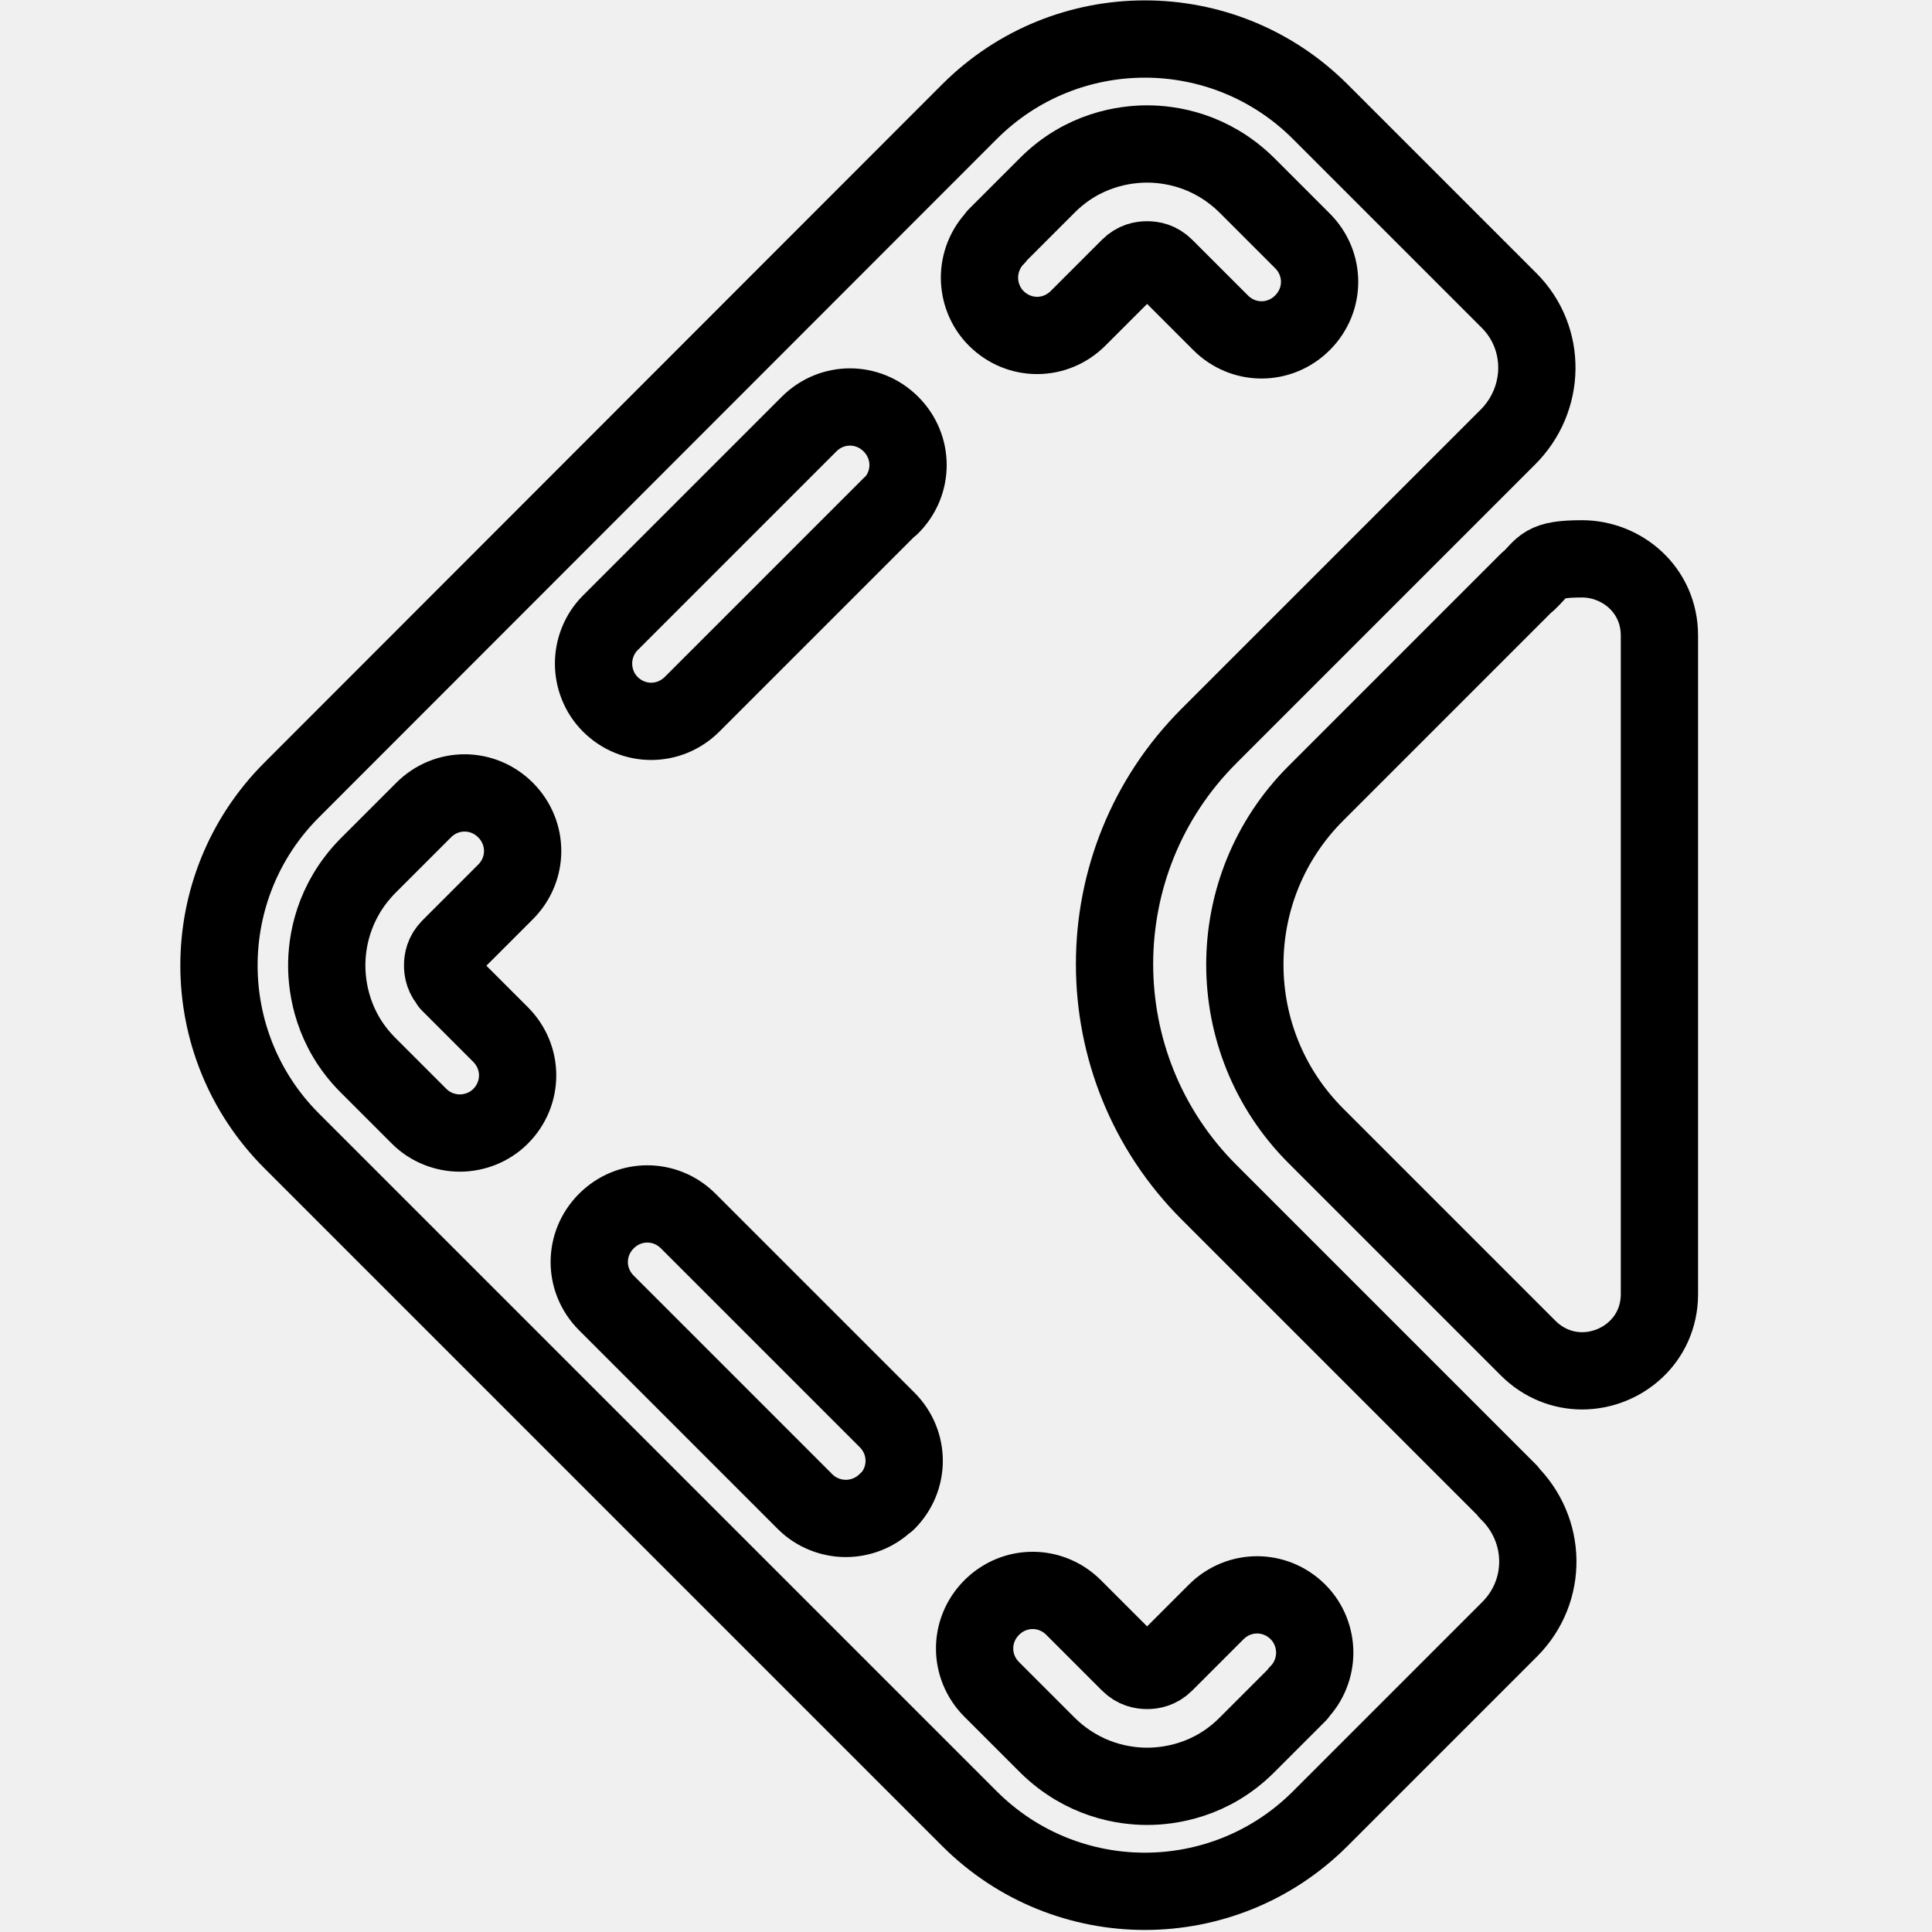
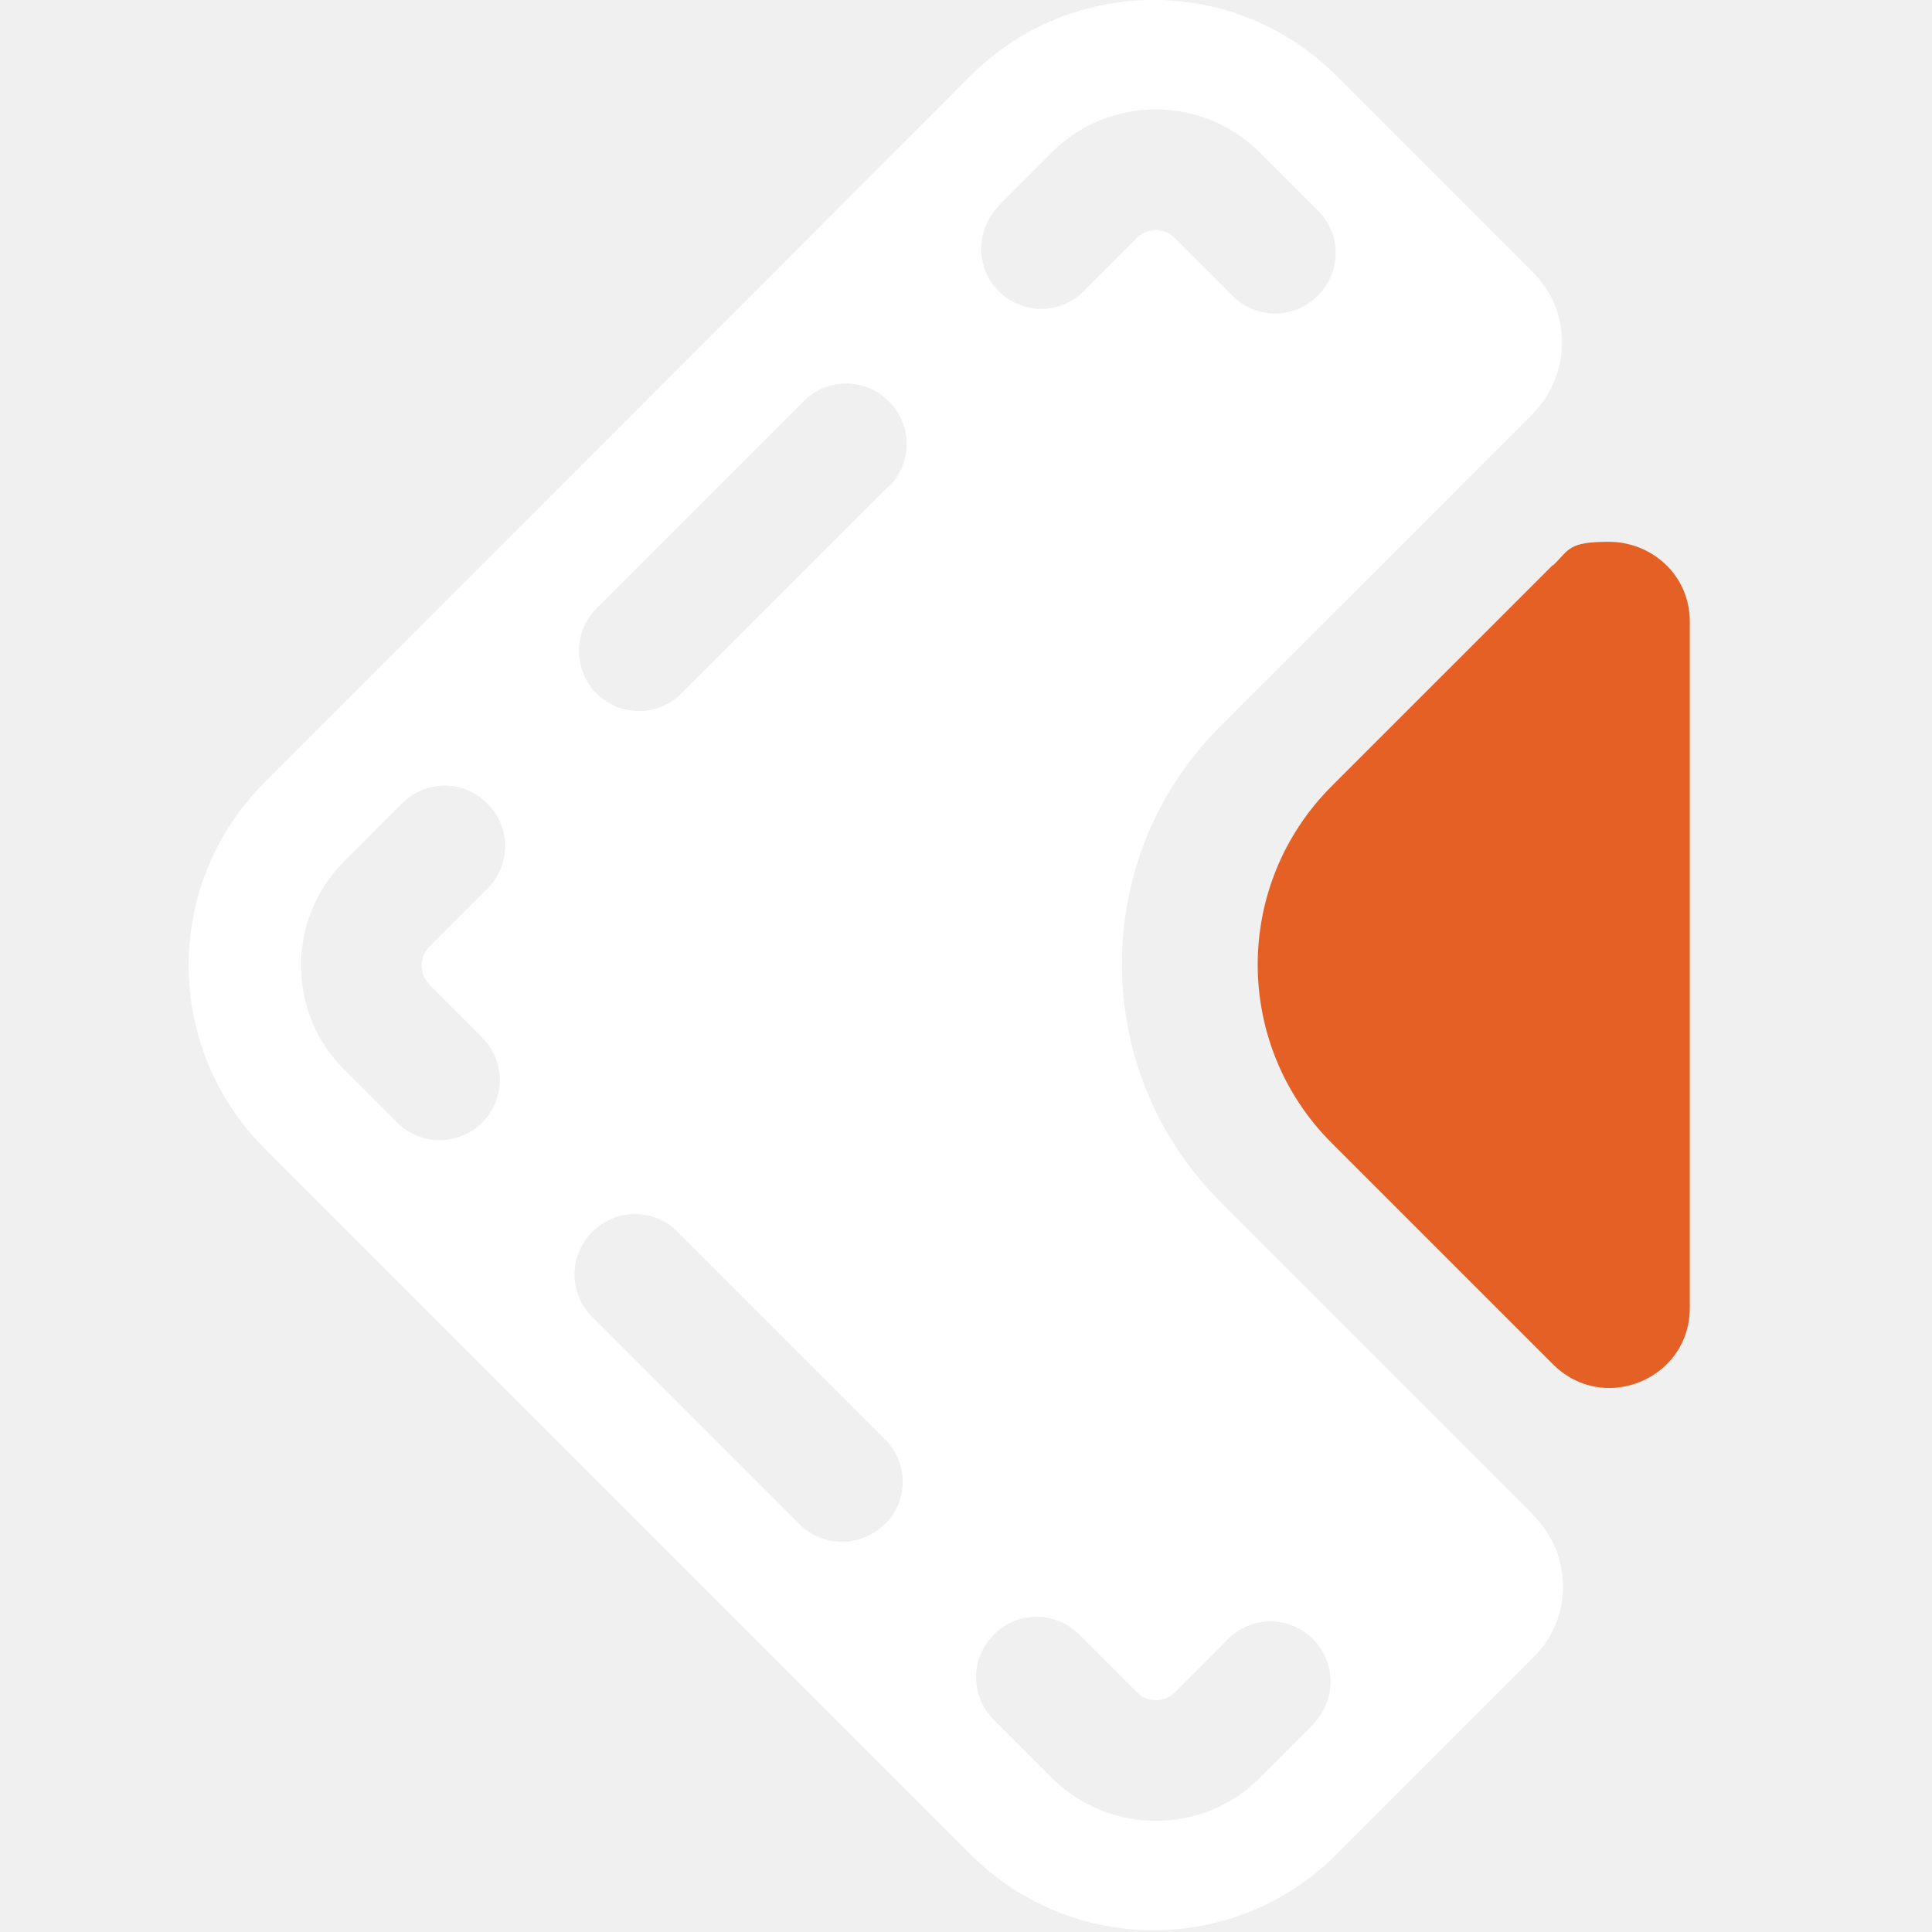
<svg xmlns="http://www.w3.org/2000/svg" id="Layer_1" version="1.1" viewBox="0 0 500 500">
  <defs>
    <style>
      .st0 {
-         fill: none;
-         stroke: #000;
-         stroke-linejoin: round;
-         stroke-width: 20px;
+         fill: #e46025;
+       }
+ 
+       .st1 {
+         fill: #fff;
      }
    </style>
  </defs>
-   <path class="st0" d="M395.45,150.4l-54.91,54.91c-24.5,24.5-24.5,64.14,0,88.64l54.91,54.91c4.03,4.04,9.08,5.91,13.98,5.91,10.23,0,20.03-7.93,20.03-19.89v-170.36c0-11.96-9.8-19.89-20.03-19.89s-9.8,1.87-13.98,5.91v-.14Z" />
-   <path class="st0" d="M390.41,386.06s-.29-.29-.43-.43l-77.11-77.11c-32.57-32.57-32.57-85.47,0-118.04l77.11-77.11.14-.14c9.94-9.8,10.23-25.66.43-35.46l-48.86-48.86c-25.08-25.08-65.72-25.08-90.8,0L75.48,204.45c-25.08,25.08-25.08,65.72,0,90.8l175.41,175.41c25.08,25.08,65.72,25.08,90.8,0l49-49c9.94-9.95,9.66-25.8-.43-35.6h.14ZM116.27,254.46l13.26,13.26c5.91,5.91,5.91,15.28,0,21.19-2.88,2.88-6.77,4.32-10.52,4.32s-7.64-1.44-10.52-4.32l-13.26-13.26c-9.22-9.22-10.67-20.03-10.67-25.8s1.44-16.43,10.67-25.8l14.41-14.41c5.91-5.91,15.28-5.91,21.19,0,5.91,5.91,5.91,15.28,0,21.19l-14.41,14.41c-1.58,1.59-1.87,3.32-1.87,4.61s.29,3.03,1.87,4.61h-.14ZM229.42,388.65c-2.88,2.88-6.77,4.32-10.52,4.32s-7.64-1.44-10.52-4.32l-51.45-51.45c-5.91-5.91-5.91-15.28,0-21.19s15.28-5.91,21.19,0l51.45,51.45c5.91,5.91,5.91,15.28,0,21.19h-.14ZM230.57,130.8l-51.45,51.45c-5.91,5.91-15.28,5.91-21.19,0-2.88-2.88-4.32-6.77-4.32-10.52s1.44-7.64,4.32-10.52l51.45-51.45c5.91-5.91,15.28-5.91,21.19,0,5.91,5.91,5.91,15.28,0,21.19v-.14ZM257.81,61.19l13.26-13.26c9.23-9.23,20.03-10.67,25.8-10.67s16.43,1.44,25.8,10.67l14.41,14.41c5.91,5.91,5.91,15.28,0,21.19s-15.28,5.91-21.19,0l-14.41-14.41c-1.59-1.59-3.31-1.87-4.61-1.87s-3.03.29-4.61,1.87l-13.26,13.26c-5.91,5.91-15.28,5.91-21.19,0-2.88-2.88-4.32-6.77-4.32-10.52s1.44-7.64,4.32-10.52v-.14ZM335.93,438.37l-13.26,13.26c-9.22,9.22-20.03,10.67-25.8,10.67s-16.43-1.44-25.8-10.67l-14.41-14.41c-5.91-5.91-5.91-15.28,0-21.19,5.91-5.91,15.28-5.91,21.19,0l14.41,14.41c1.59,1.58,3.32,1.87,4.61,1.87s3.03-.29,4.61-1.87l13.26-13.26c5.91-5.91,15.28-5.91,21.19,0,2.88,2.88,4.32,6.77,4.32,10.52s-1.44,7.64-4.32,10.52v.14Z" />
+   <path class="st0" d="M401.87,146.22l-57.23,57.23c-25.53,25.53-25.53,66.84,0,92.37l57.23,57.23c4.21,4.21,9.46,6.16,14.57,6.16,10.66,0,20.88-8.26,20.88-20.73v-177.53c0-12.47-10.21-20.73-20.88-20.73s-10.21,1.95-14.57,6.16v-.15Z" />
+   <path class="st1" d="M396.61,391.79s-.3-.3-.45-.45l-80.36-80.36c-33.94-33.94-33.94-89.07,0-123.01l80.36-80.36.15-.15c10.36-10.21,10.66-26.74.45-36.95l-50.92-50.92c-26.13-26.13-68.49-26.13-94.62,0L68.43,202.54c-26.13,26.13-26.13,68.49,0,94.62l182.79,182.79c26.13,26.13,68.49,26.13,94.62,0l51.07-51.07c10.36-10.36,10.06-26.89-.45-37.1h.15ZM110.93,254.66l13.82,13.82c6.16,6.16,6.16,15.92,0,22.08-3,3-7.06,4.51-10.96,4.51s-7.96-1.5-10.96-4.51l-13.82-13.82c-9.61-9.61-11.11-20.88-11.11-26.89s1.5-17.12,11.11-26.89l15.02-15.02c6.16-6.16,15.92-6.16,22.08,0,6.16,6.16,6.16,15.92,0,22.08l-15.02,15.02c-1.65,1.65-1.95,3.45-1.95,4.81s.3,3.15,1.95,4.81h-.15ZM228.84,394.5c-3,3-7.06,4.51-10.96,4.51s-7.96-1.5-10.96-4.51l-53.62-53.62c-6.16-6.16-6.16-15.92,0-22.08s15.92-6.16,22.08,0l53.62,53.62c6.16,6.16,6.16,15.92,0,22.08h-.15ZM230.04,125.79l-53.62,53.62c-6.16,6.16-15.92,6.16-22.08,0-3-3-4.51-7.06-4.51-10.96s1.5-7.96,4.51-10.96l53.62-53.62c6.16-6.16,15.92-6.16,22.08,0s6.16,15.92,0,22.08v-.15ZM258.43,53.25l13.82-13.82c9.61-9.61,20.88-11.11,26.89-11.11s17.12,1.5,26.89,11.11l15.02,15.02c6.16,6.16,6.16,15.92,0,22.08-6.16,6.16-15.92,6.16-22.08,0l-15.02-15.02c-1.65-1.65-3.45-1.95-4.81-1.95s-3.15.3-4.81,1.95l-13.82,13.82c-6.16,6.16-15.92,6.16-22.08,0-3-3-4.51-7.06-4.51-10.96s1.5-7.96,4.51-10.96v-.15ZM339.84,446.31l-13.82,13.82c-9.61,9.61-20.88,11.11-26.89,11.11s-17.12-1.5-26.89-11.11l-15.02-15.02c-6.16-6.16-6.16-15.92,0-22.08s15.92-6.16,22.08,0l15.02,15.02c1.65,1.65,3.45,1.95,4.81,1.95s3.15-.3,4.81-1.95l13.82-13.82c6.16-6.16,15.92-6.16,22.08,0,3,3,4.51,7.06,4.51,10.96s-1.5,7.96-4.51,10.96v.15Z" />
</svg>
